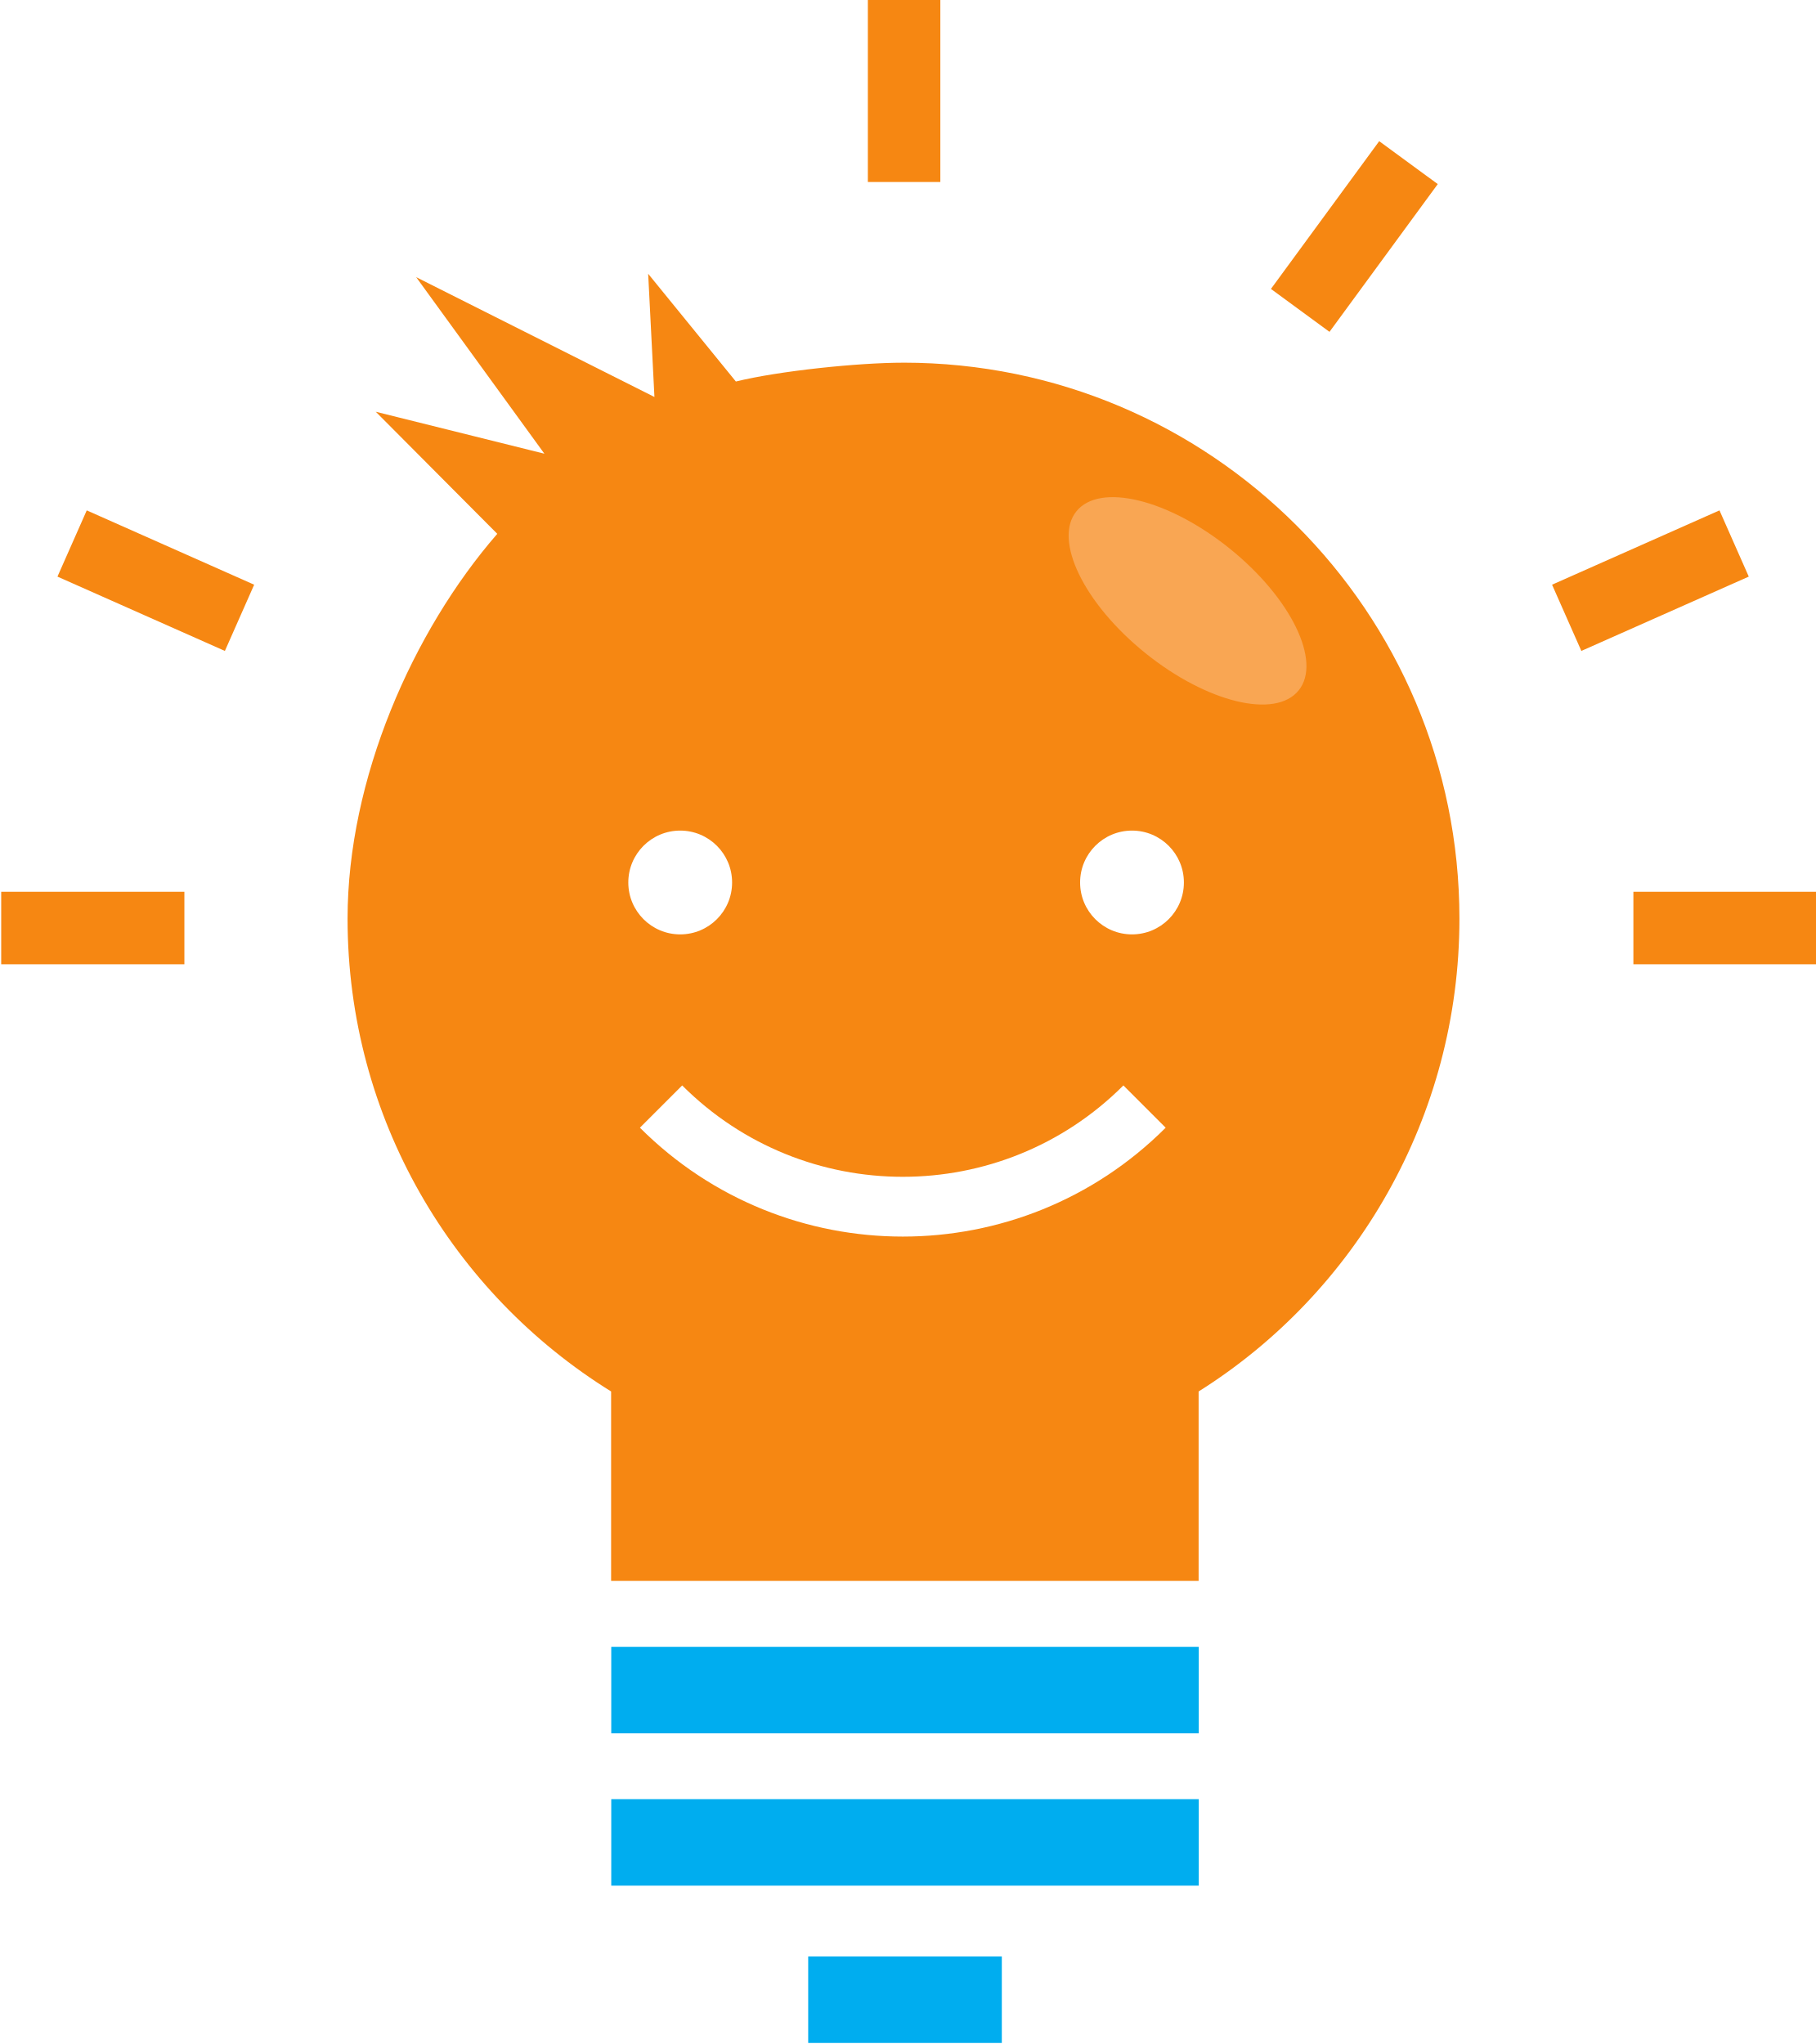
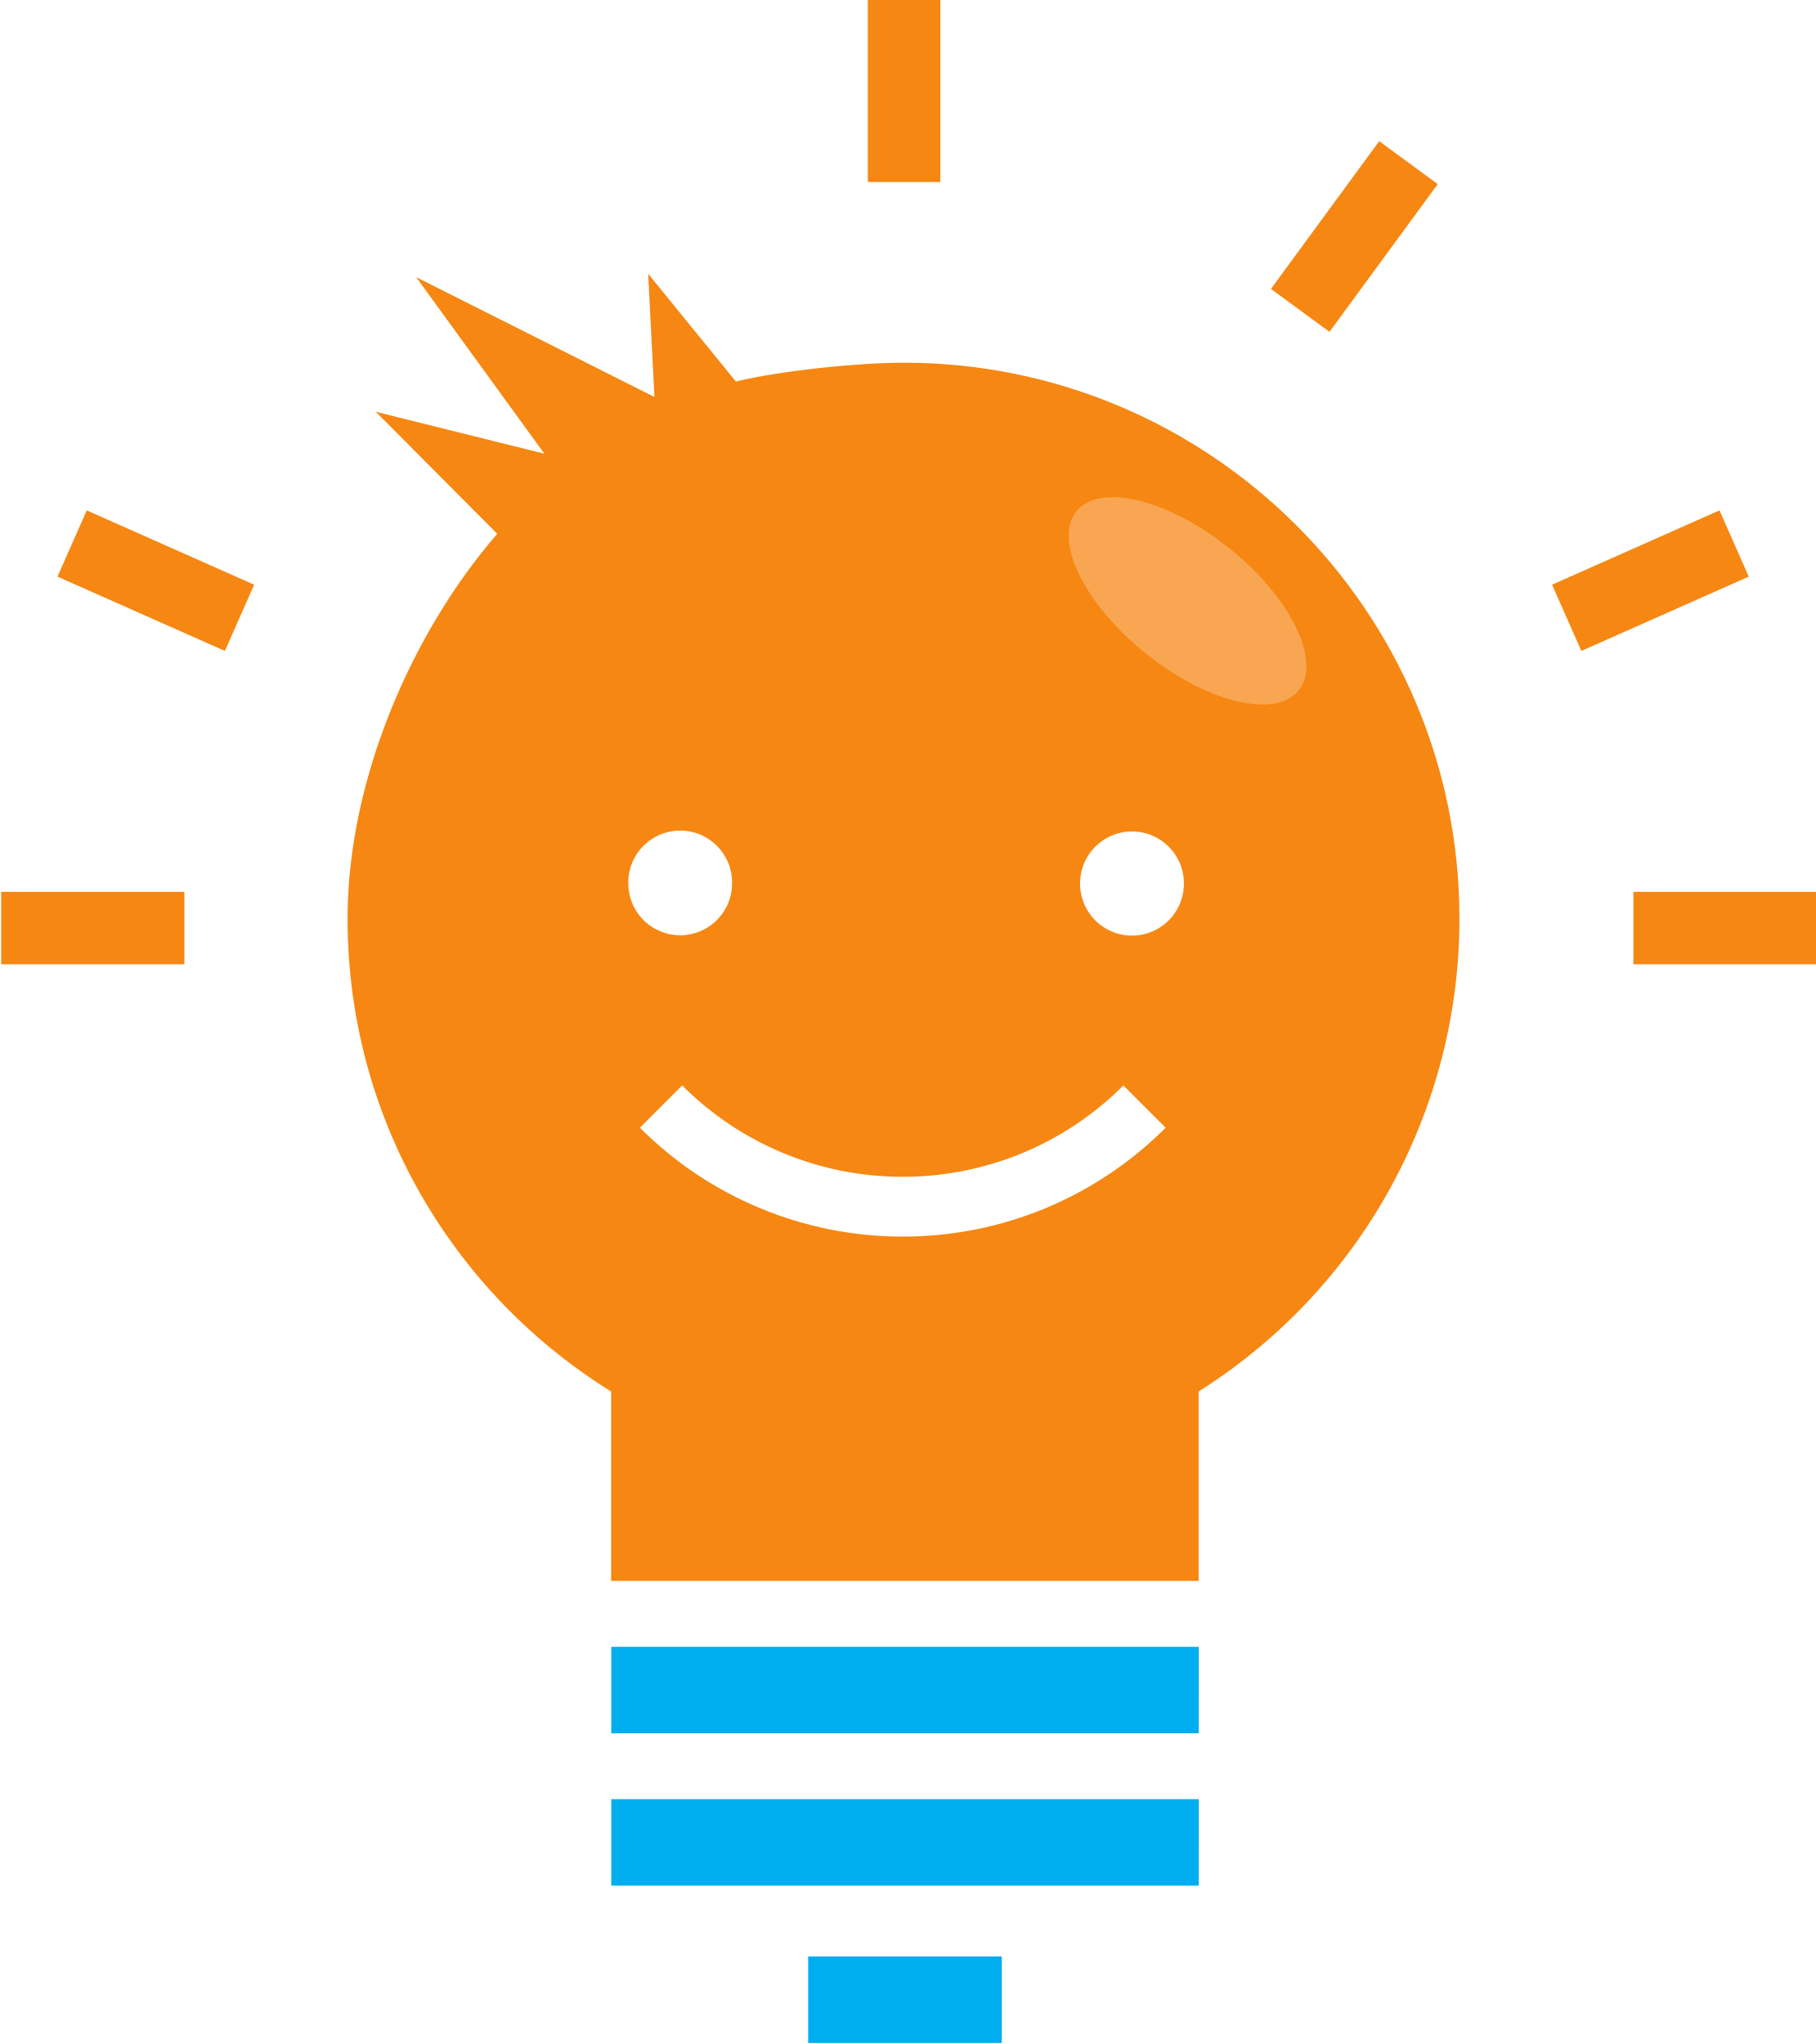
- <svg xmlns="http://www.w3.org/2000/svg" width="128" height="144.13" version="1.1">
-   <g transform="matrix(1.25 0 0 -1.25 -5748.3 3138.9)">
-     <rect transform="scale(1,-1)" x="4565.5" y="-2544.3" width="168.68" height="181.58" fill="none" opacity=".633" />
-     <g transform="matrix(.25 0 0 .25 4240.6 1592.8)" fill-rule="evenodd">
-       <path d="m1482.9 3526.4-37.775 16.771 6.606 14.944 37.775-16.77zm236.02 81.686 24.429 33.34 13.212-9.686-24.428-33.34zm63.432-66.74 37.775 16.771 6.607-14.945-37.775-16.77zm-308.59-85.649h-41.331v16.354h41.331zm368.27 16.354v-16.354h-41.331v16.354zm-142.75 2.1c0-6.467-5.242-11.71-11.71-11.71-6.467 0-11.71 5.244-11.71 11.71 0 6.467 5.244 11.71 11.71 11.71 6.467 0 11.71-5.244 11.71-11.71zm-101.94 0c0-6.467-5.244-11.71-11.709-11.71-6.468 0-11.71 5.244-11.71 11.71 0 6.467 5.242 11.71 11.71 11.71 6.466 0 11.709-5.244 11.709-11.71zm97.827-55.33c-16.379-16.379-37.847-24.568-59.313-24.568-21.466 0-42.933 8.189-59.312 24.568l9.537 9.537c13.744-13.744 31.76-20.617 49.775-20.617 18.016 0 36.03 6.873 49.774 20.617zm-59.156 172.62c-10.366 0-28.186-1.877-37.819-4.247l-19.787 24.306 1.413-27.795-53.76 27.036 28.929-39.836-38.048 9.466 27.418-27.545c-19.121-22.014-33.778-55.379-33.778-86.821 0-45.057 23.779-84.574 59.463-106.7v-42.746h132.56v42.746c35.342 22.192 58.846 61.899 58.846 106.7 0 69.263-56.173 125.44-125.43 125.44zm8.314 82.097v-41.331h-16.354v41.331z" fill="#f68712" />
-       <path d="m1658.2 3212.3h-43.688v19.521h43.688zm44.437 69.863h-132.56v19.521h132.56zm0-34.37h-132.56v19.521h132.56z" fill="#00adef" />
-       <path d="m1690.6 3525.9c-13.852 11.155-20.825 25.483-15.574 32.001 5.249 6.518 20.733 2.758 34.584-8.397 13.851-11.155 20.824-25.483 15.574-32.001-5.249-6.518-20.734-2.758-34.584 8.397z" fill="#f9a653" />
-     </g>
+ <svg xmlns="http://www.w3.org/2000/svg" width="128" height="144.13">
+   <path fill="none" opacity=".633" d="M-41.425-41.475h210.85V185.5h-210.85z" />
+   <g fill-rule="evenodd">
+     <path d="M15.856 45.9L4.052 40.66l2.064-4.67 11.805 5.24zm73.756-25.527l7.635-10.419 4.128 3.027L93.742 23.4zm19.823 20.856l11.805-5.24 2.064 4.67-11.804 5.24zM13.001 67.995H.085v-5.11H13zm115.084-5.11v5.11h-12.916v-5.11zm-44.61-.657a3.66 3.66 0 11-7.318 0 3.66 3.66 0 017.319 0zm-31.856 0a3.66 3.66 0 11-7.319 0 3.66 3.66 0 017.32 0zm30.571 17.29a26.131 26.131 0 01-18.535 7.678 26.13 26.13 0 01-18.535-7.678l2.98-2.98a21.93 21.93 0 0015.555 6.443c5.63 0 11.26-2.148 15.554-6.443zM63.704 25.575c-3.24 0-8.808.586-11.818 1.327l-6.184-7.596.442 8.686-16.8-8.449 9.04 12.45-11.89-2.959 8.568 8.608c-5.975 6.88-10.556 17.306-10.556 27.132 0 14.08 7.431 26.429 18.583 33.343v13.359h41.425V98.117a39.386 39.386 0 0018.39-33.343c0-21.645-17.555-39.2-39.198-39.2zM66.302-.081v12.916h-5.11V-.08z" fill="#f68712" />
+     <path d="M70.637 144.056H56.985v-6.1h13.652zm13.887-21.832H43.1v-6.1h41.425zm0 10.74H43.1v-6.1h41.425z" fill="#00adef" />
+     <path d="M80.762 46.056c-4.328-3.486-6.507-7.963-4.866-10 1.64-2.037 6.479-.862 10.807 2.624 4.329 3.486 6.508 7.964 4.867 10-1.64 2.037-6.48.862-10.808-2.624z" fill="#f9a653" />
  </g>
</svg>
